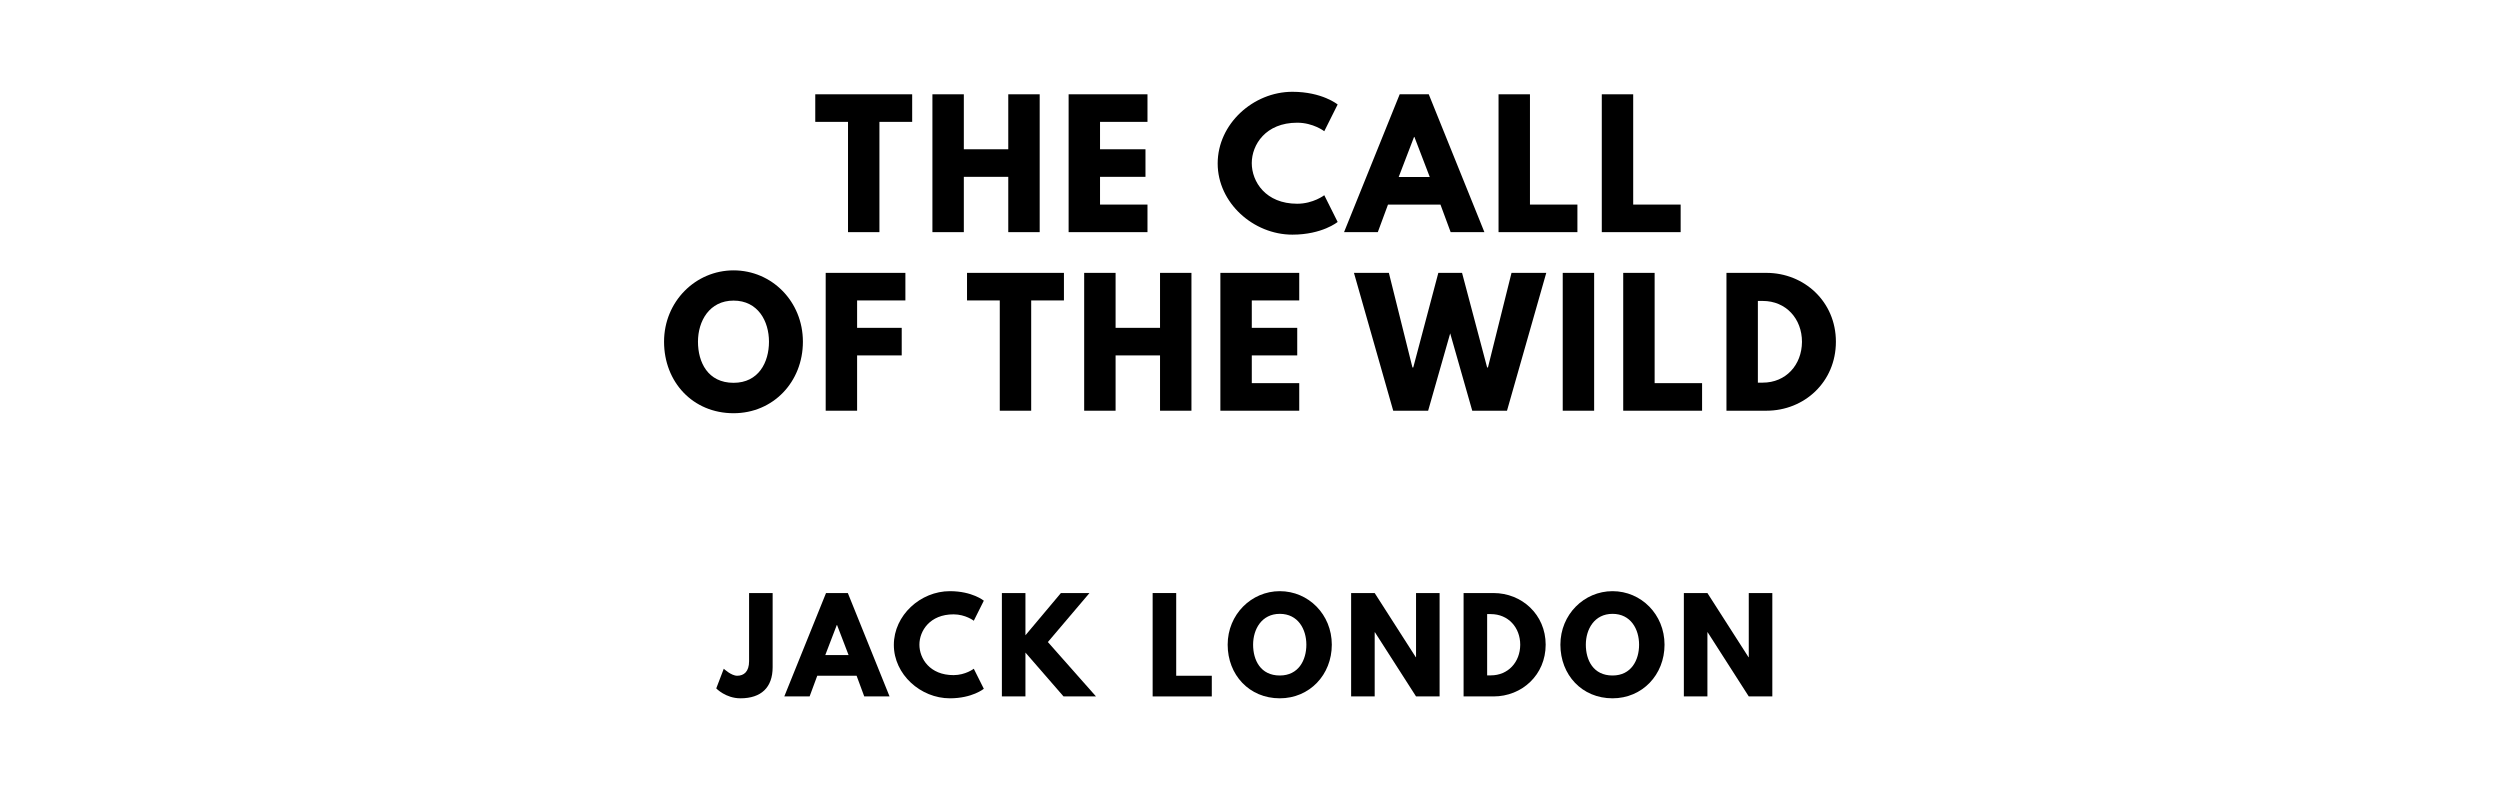
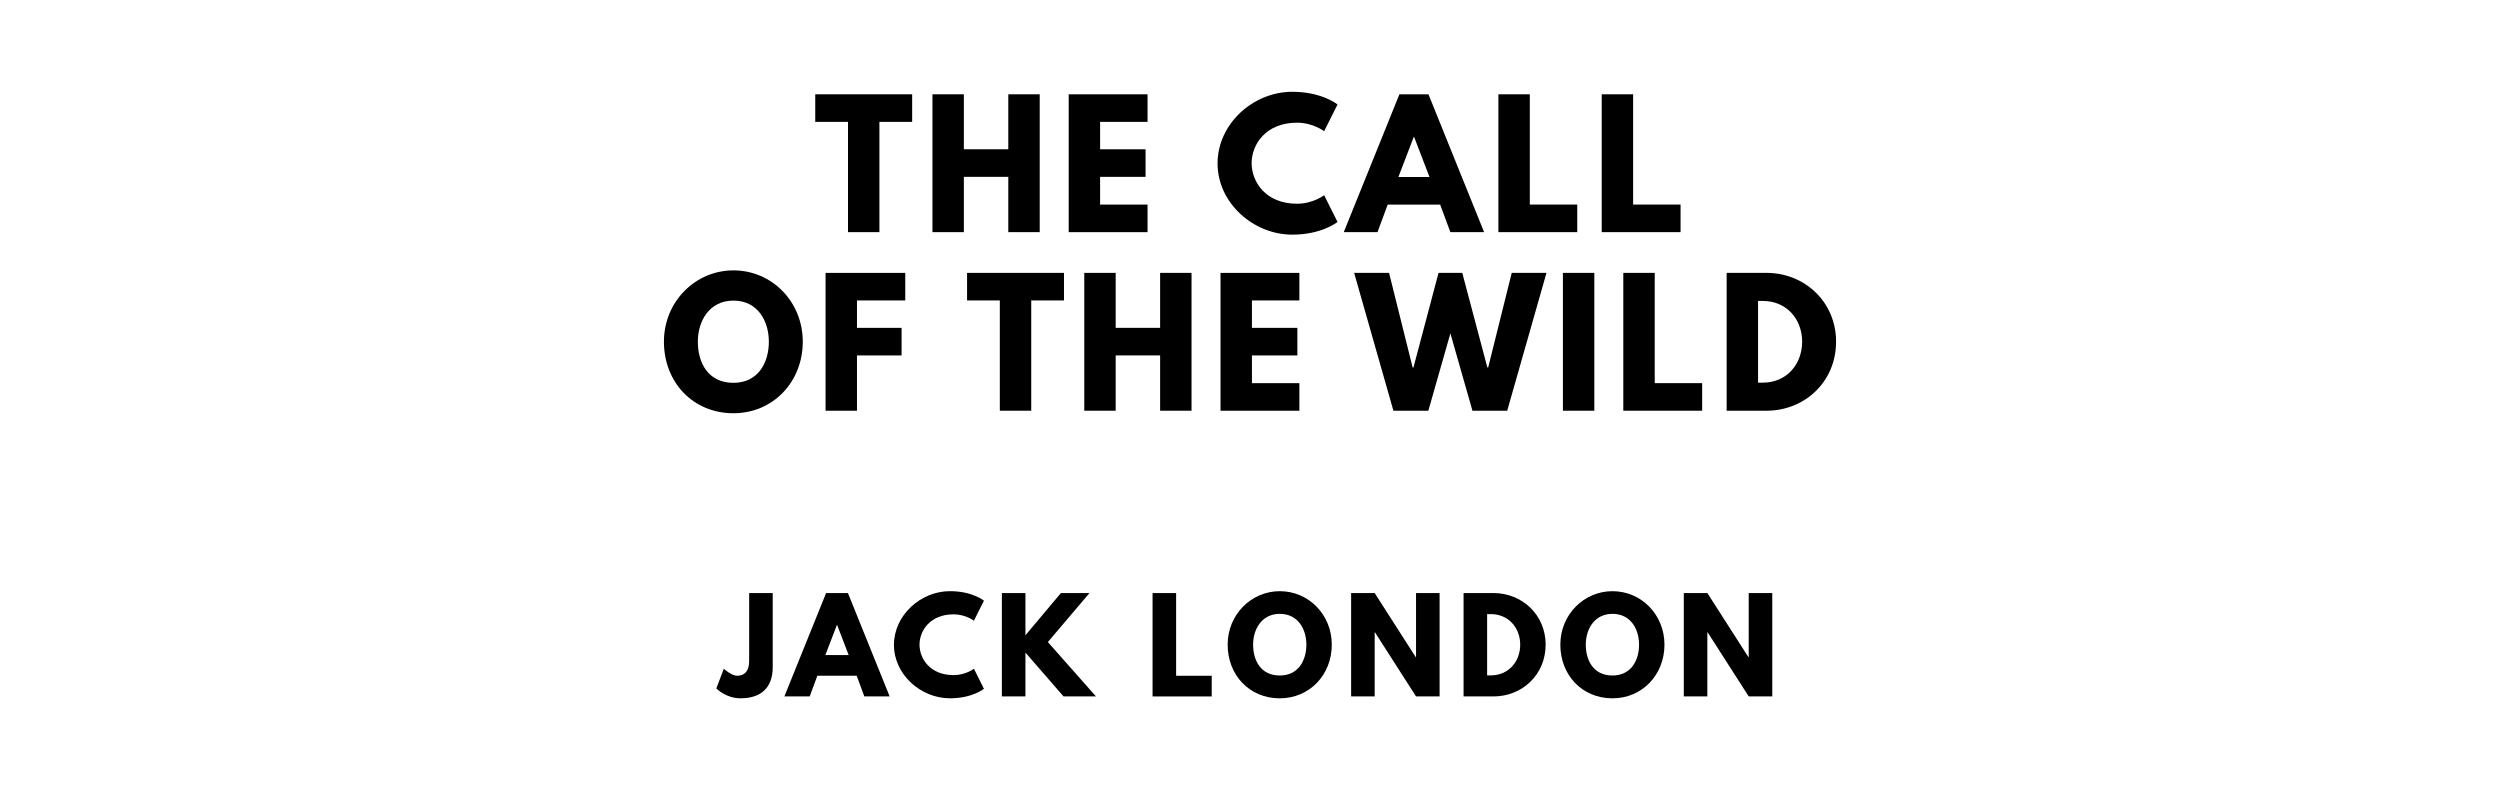
<svg xmlns="http://www.w3.org/2000/svg" version="1.1" viewBox="0 0 1400 440">
  <g aria-label="THE CALL">
-     <path d="m 456.549,68.246 h 18.339 V 130 H 492.479 V 68.246 h 18.339 V 52.807 h -54.269 z" />
-     <path d="m 539.743,99.029 h 24.889 V 130 h 17.591 V 52.807 H 564.632 V 83.591 H 539.743 V 52.807 H 522.153 V 130 h 17.591 z" />
-     <path d="M 642.588,52.807 H 598.425 V 130 h 44.164 v -15.439 h -26.573 V 99.029 h 25.45 V 83.591 H 616.015 V 68.246 h 26.573 z" />
-     <path d="m 726.438,114.094 c -17.684,0 -25.45,-12.351 -25.45,-22.737 0,-10.292 7.766,-22.643 25.45,-22.643 8.982,0 15.158,4.772 15.158,4.772 l 7.485,-14.971 c 0,0 -8.608,-7.111 -25.357,-7.111 -21.895,0 -41.825,17.965 -41.825,40.14 0,22.082 20.023,39.86 41.825,39.86 16.749,0 25.357,-7.111 25.357,-7.111 l -7.485,-14.971 c 0,0 -6.175,4.772 -15.158,4.772 z" />
-     <path d="m 800.107,52.807 h -16.281 L 752.669,130 h 18.901 l 5.708,-15.439 h 29.38 L 812.365,130 h 18.901 z m 0.561,46.316 h -17.404 l 8.608,-22.456 h 0.187 z" />
-     <path d="M 856.776,52.807 H 839.185 V 130 h 44.164 v -15.439 h -26.573 z" />
-     <path d="M 914.59,52.807 H 896.999 V 130 h 44.164 v -15.439 h -26.573 z" />
+     <path d="M456.54,68.25l0.00-15.44l54.27,0.00l0.00,15.44l-18.34,0.00l0.00,61.75l-17.59,0.00l0.00-61.75l-18.34,0.00z" />
+     <path d="M539.76,99.03l0.00,30.97l-17.59,0.00l0.00-77.19l17.59,0.00l0.00,30.78l24.89,0.00l0.00-30.78l17.59,0.00l0.00,77.19l-17.59,0.00l0.00-30.97l-24.89,0.00z" />
+     <path d="M642.63,52.81l0.00,15.44l-26.57,0.00l0.00,15.35l25.45,0.00l0.00,15.44l-25.45,0.00l0.00,15.53l26.57,0.00l0.00,15.44l-44.16,0.00l0.00-77.19l44.16,0.00z" />
+     <path d="M726.36,114.09c8.98,0.00,15.16-4.77,15.16-4.77l7.49,14.97s-8.61,7.11-25.36,7.11c-21.80,0.00-41.82-17.78-41.82-39.86c0.00-22.18,19.93-40.14,41.82-40.14c16.75,0.00,25.36,7.11,25.36,7.11l-7.49,14.97s-6.18-4.77-15.16-4.77c-17.68,0.00-25.45,12.35-25.45,22.64c0.00,10.39,7.77,22.74,25.45,22.74z" />
+     <path d="M799.94,52.81l31.16,77.19l-18.90,0.00l-5.71-15.44l-29.38,0.00l-5.71,15.44l-18.90,0.00l31.16-77.19l16.28,0.00z  M800.51,99.12l-8.61-22.46l-0.19,0.00l-8.61,22.46l17.40,0.00z" />
+     <path d="M856.69,52.81l0.00,61.75l26.57,0.00l0.00,15.44l-44.16,0.00l0.00-77.19l17.59,0.00z" />
+     <path d="M914.55,52.81l0.00,61.75l26.57,0.00l0.00,15.44l-44.16,0.00l0.00-77.19l17.59,0.00z" />
  </g>
  <g aria-label="OF THE WILD">
-     <path d="m 371.871,191.357 c 0,22.55 16.094,40.047 38.924,40.047 22.175,0 38.83,-17.497 38.83,-40.047 0,-22.55 -17.404,-39.953 -38.83,-39.953 -21.24,0 -38.924,17.404 -38.924,39.953 z m 18.994,0 c 0,-11.509 6.363,-23.018 19.93,-23.018 13.661,0 19.836,11.509 19.836,23.018 0,11.509 -5.801,23.018 -19.836,23.018 -14.409,0 -19.93,-11.509 -19.93,-23.018 z" />
-     <path d="M 507.018,152.807 H 462.387 V 230 h 17.591 v -30.971 h 24.982 v -15.439 h -24.982 v -15.345 h 27.041 z" />
-     <path d="m 541.534,168.246 h 18.339 V 230 h 17.591 v -61.754 h 18.339 v -15.439 h -54.269 z" />
-     <path d="m 624.729,199.029 h 24.889 V 230 h 17.591 v -77.193 h -17.591 v 30.784 H 624.729 V 152.807 H 607.138 V 230 h 17.591 z" />
-     <path d="M 727.574,152.807 H 683.41 V 230 h 44.164 v -15.439 h -26.573 v -15.532 h 25.45 v -15.439 h -25.45 v -15.345 h 26.573 z" />
-     <path d="m 824.458,230 h 19.462 l 21.988,-77.193 h -19.462 l -13.193,52.959 h -0.468 l -14.035,-52.959 h -13.287 l -14.035,52.959 h -0.468 L 777.768,152.807 H 758.213 L 780.201,230 h 19.556 l 12.351,-43.322 z" />
-     <path d="M 892.719,152.807 H 875.128 V 230 h 17.591 z" />
-     <path d="M 926.593,152.807 H 909.002 V 230 h 44.164 v -15.439 h -26.573 z" />
-     <path d="M 966.817,152.807 V 230 h 22.363 c 21.24,0 38.924,-16.094 38.924,-38.643 0,-22.456 -17.778,-38.55 -38.924,-38.55 z m 17.591,61.474 v -45.754 h 2.713 c 13.099,0 21.988,10.012 21.988,22.924 -0.093,12.912 -8.982,22.83 -21.988,22.83 z" />
+     <path d="M371.80,191.36c0.00-22.55,17.68-39.95,38.92-39.95c21.43,0.00,38.83,17.40,38.83,39.95s-16.65,40.05-38.83,40.05c-22.83,0.00-38.92-17.50-38.92-40.05z  M390.79,191.36c0.00,11.51,5.52,23.02,19.93,23.02c14.04,0.00,19.84-11.51,19.84-23.02s-6.18-23.02-19.84-23.02c-13.57,0.00-19.93,11.51-19.93,23.02z" />
+     <path d="M506.95,152.81l0.00,15.44l-27.04,0.00l0.00,15.35l24.98,0.00l0.00,15.44l-24.98,0.00l0.00,30.97l-17.59,0.00l0.00-77.19l44.63,0.00z" />
+     <path d="M541.56,168.25l0.00-15.44l54.27,0.00l0.00,15.44l-18.34,0.00l0.00,61.75l-17.59,0.00l0.00-61.75l-18.34,0.00z" />
+     <path d="M624.78,199.03l0.00,30.97l-17.59,0.00l0.00-77.19l17.59,0.00l0.00,30.78l24.89,0.00l0.00-30.78l17.59,0.00l0.00,77.19l-17.59,0.00l0.00-30.97l-24.89,0.00z" />
+     <path d="M727.65,152.81l0.00,15.44l-26.57,0.00l0.00,15.35l25.45,0.00l0.00,15.44l-25.45,0.00l0.00,15.53l26.57,0.00l0.00,15.44l-44.16,0.00l0.00-77.19l44.16,0.00z" />
+     <path d="M824.57,230.00l-12.35-43.32l-12.35,43.32l-19.56,0.00l-21.99-77.19l19.56,0.00l13.19,52.96l0.47,0.00l14.04-52.96l13.29,0.00l14.04,52.96l0.47,0.00l13.19-52.96l19.46,0.00l-21.99,77.19l-19.46,0.00z" />
+     <path d="M892.82,152.81l0.00,77.19l-17.59,0.00l0.00-77.19l17.59,0.00z" />
+     <path d="M926.64,152.81l0.00,61.75l26.57,0.00l0.00,15.44l-44.16,0.00l0.00-77.19l17.59,0.00z" />
+     <path d="M966.92,152.81l22.36,0.00c21.15,0.00,38.92,16.09,38.92,38.55c0.00,22.55-17.68,38.64-38.92,38.64l-22.36,0.00l0.00-77.19z  M984.51,214.28l2.71,0.00c13.01,0.00,21.89-9.92,21.99-22.83c0.00-12.91-8.89-22.92-21.99-22.92l-2.71,0.00l0.00,45.75z" />
  </g>
  <g aria-label="JACK LONDON">
-     <path d="M 432.679,332.105 H 419.486 v 38.175 c 0,5.825 -2.877,8.14 -6.667,8.14 -3.368,0 -7.509,-3.93 -7.509,-3.93 l -4.211,11.018 c 0,0 5.263,5.544 13.544,5.544 11.579,0 18.035,-6.035 18.035,-17.404 z" />
-     <path d="M 474.785,332.105 H 462.574 L 439.206,390 h 14.175 l 4.281,-11.579 h 22.035 L 483.978,390 h 14.175 z m 0.421,34.737 H 462.153 L 468.609,350 h 0.14 z" />
-     <path d="m 533.957,378.07 c -13.263,0 -19.088,-9.263 -19.088,-17.053 0,-7.719 5.825,-16.982 19.088,-16.982 6.737,0 11.368,3.579 11.368,3.579 l 5.614,-11.228 c 0,0 -6.456,-5.333 -19.018,-5.333 -16.421,0 -31.368,13.474 -31.368,30.105 0,16.561 15.018,29.895 31.368,29.895 12.561,0 19.018,-5.333 19.018,-5.333 l -5.614,-11.228 c 0,0 -4.632,3.579 -11.368,3.579 z" />
-     <path d="m 613.757,390 -26.947,-30.456 23.298,-27.439 h -16 l -19.86,23.649 V 332.105 H 561.055 V 390 h 13.193 V 365.439 L 595.582,390 Z" />
-     <path d="M 658.673,332.105 H 645.48 V 390 h 33.123 V 378.421 H 658.673 Z" />
-     <path d="m 687.494,361.018 c 0,16.912 12.07,30.035 29.193,30.035 16.632,0 29.123,-13.123 29.123,-30.035 0,-16.912 -13.053,-29.965 -29.123,-29.965 -15.93,0 -29.193,13.053 -29.193,29.965 z m 14.246,0 c 0,-8.632 4.772,-17.263 14.947,-17.263 10.246,0 14.877,8.632 14.877,17.263 0,8.632 -4.351,17.263 -14.877,17.263 -10.807,0 -14.947,-8.632 -14.947,-17.263 z" />
-     <path d="m 769.824,354.07 h 0.14 L 792.982,390 h 13.193 v -57.895 h -13.193 v 35.93 h -0.14 L 769.824,332.105 H 756.631 V 390 h 13.193 z" />
-     <path d="M 819.608,332.105 V 390 h 16.772 c 15.93,0 29.193,-12.07 29.193,-28.982 0,-16.842 -13.333,-28.912 -29.193,-28.912 z m 13.193,46.105 v -34.316 h 2.035 c 9.825,0 16.491,7.509 16.491,17.193 -0.07,9.684 -6.737,17.123 -16.491,17.123 z" />
-     <path d="m 873.821,361.018 c 0,16.912 12.07,30.035 29.193,30.035 16.632,0 29.123,-13.123 29.123,-30.035 0,-16.912 -13.053,-29.965 -29.123,-29.965 -15.93,0 -29.193,13.053 -29.193,29.965 z m 14.246,0 c 0,-8.632 4.772,-17.263 14.947,-17.263 10.246,0 14.877,8.632 14.877,17.263 0,8.632 -4.351,17.263 -14.877,17.263 -10.807,0 -14.947,-8.632 -14.947,-17.263 z" />
-     <path d="m 956.151,354.07 h 0.14 L 979.309,390 h 13.193 v -57.895 h -13.193 v 35.93 h -0.14 L 956.151,332.105 H 942.958 V 390 h 13.193 z" />
+     <path d="M432.72,332.11l0.00,41.54c0.00,11.37-6.46,17.40-18.04,17.40c-8.28,0.00-13.54-5.54-13.54-5.54l4.21-11.02s4.14,3.93,7.51,3.93c3.79,0.00,6.67-2.32,6.67-8.14l0.00-38.18l13.19,0.00z" />
+     <path d="M474.84,332.11l23.37,57.89l-14.18,0.00l-4.28-11.58l-22.04,0.00l-4.28,11.58l-14.18,0.00l23.37-57.89l12.21,0.00z  M475.26,366.84l-6.46-16.84l-0.14,0.00l-6.46,16.84l13.05,0.00z" />
+     <path d="M534.02,378.07c6.74,0.00,11.37-3.58,11.37-3.58l5.61,11.23s-6.46,5.33-19.02,5.33c-16.35,0.00-31.37-13.33-31.37-29.89c0.00-16.63,14.95-30.11,31.37-30.11c12.56,0.00,19.02,5.33,19.02,5.33l-5.61,11.23s-4.63-3.58-11.37-3.58c-13.26,0.00-19.09,9.26-19.09,16.98c0.00,7.79,5.82,17.05,19.09,17.05z" />
+     <path d="M613.75,390.00l-18.18,0.00l-21.33-24.56l0.00,24.56l-13.19,0.00l0.00-57.89l13.19,0.00l0.00,23.65l19.86-23.65l16.00,0.00l-23.30,27.44z" />
+     <path d="M658.63,332.11l0.00,46.32l19.93,0.00l0.00,11.58l-33.12,0.00l0.00-57.89l13.19,0.00z" />
+     <path d="M687.49,361.02c0.00-16.91,13.26-29.96,29.19-29.96c16.07,0.00,29.12,13.05,29.12,29.96s-12.49,30.04-29.12,30.04c-17.12,0.00-29.19-13.12-29.19-30.04z  M701.74,361.02c0.00,8.63,4.14,17.26,14.95,17.26c10.53,0.00,14.88-8.63,14.88-17.26s-4.63-17.26-14.88-17.26c-10.18,0.00-14.95,8.63-14.95,17.26z" />
+     <path d="M769.82,354.07l0.00,35.93l-13.19,0.00l0.00-57.89l13.19,0.00l23.02,35.93l0.14,0.00l0.00-35.93l13.19,0.00l0.00,57.89l-13.19,0.00l-23.02-35.93l-0.14,0.00z" />
+     <path d="M819.60,332.11l16.77,0.00c15.86,0.00,29.19,12.07,29.19,28.91c0.00,16.91-13.26,28.98-29.19,28.98l-16.77,0.00l0.00-57.89z  M832.79,378.21l2.04,0.00c9.75,0.00,16.42-7.44,16.49-17.12c0.00-9.68-6.67-17.19-16.49-17.19l-2.04,0.00l0.00,34.32z" />
+     <path d="M873.79,361.02c0.00-16.91,13.26-29.96,29.19-29.96c16.07,0.00,29.12,13.05,29.12,29.96s-12.49,30.04-29.12,30.04c-17.12,0.00-29.19-13.12-29.19-30.04z  M888.04,361.02c0.00,8.63,4.14,17.26,14.95,17.26c10.53,0.00,14.88-8.63,14.88-17.26s-4.63-17.26-14.88-17.26c-10.18,0.00-14.95,8.63-14.95,17.26z" />
+     <path d="M956.12,354.07l0.00,35.93l-13.19,0.00l0.00-57.89l13.19,0.00l23.02,35.93l0.14,0.00l0.00-35.93l13.19,0.00l0.00,57.89l-13.19,0.00l-23.02-35.93l-0.14,0.00z" />
  </g>
</svg>
